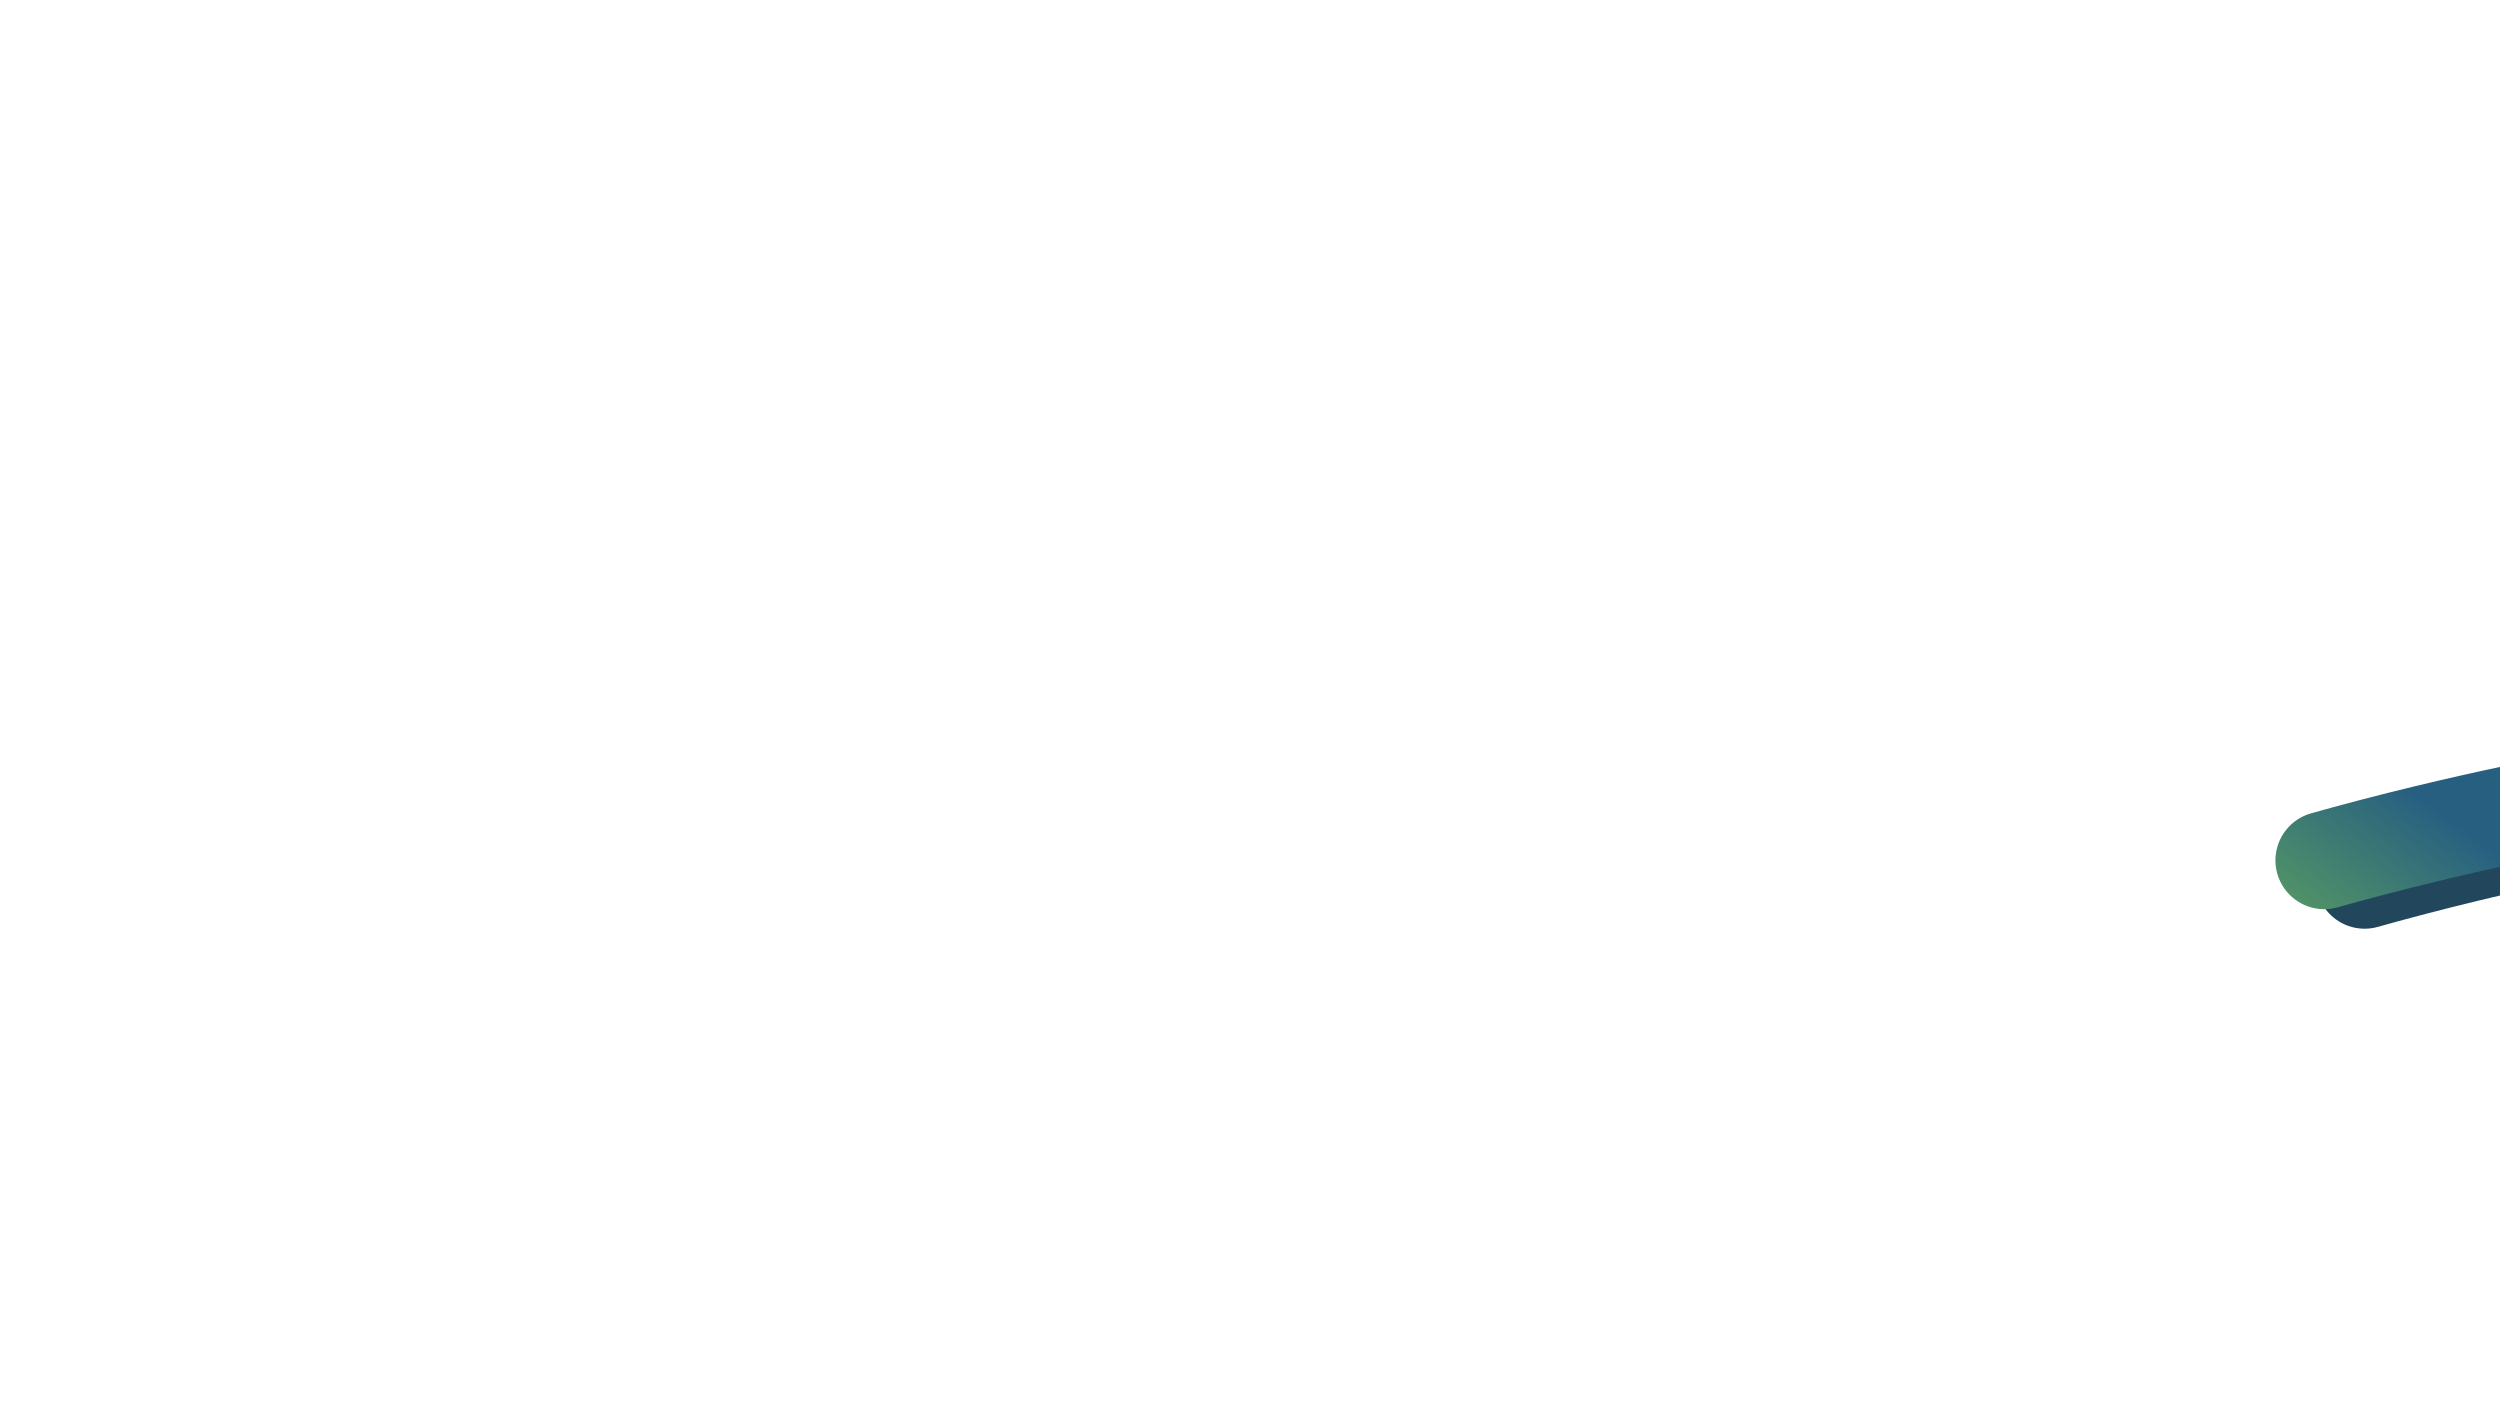
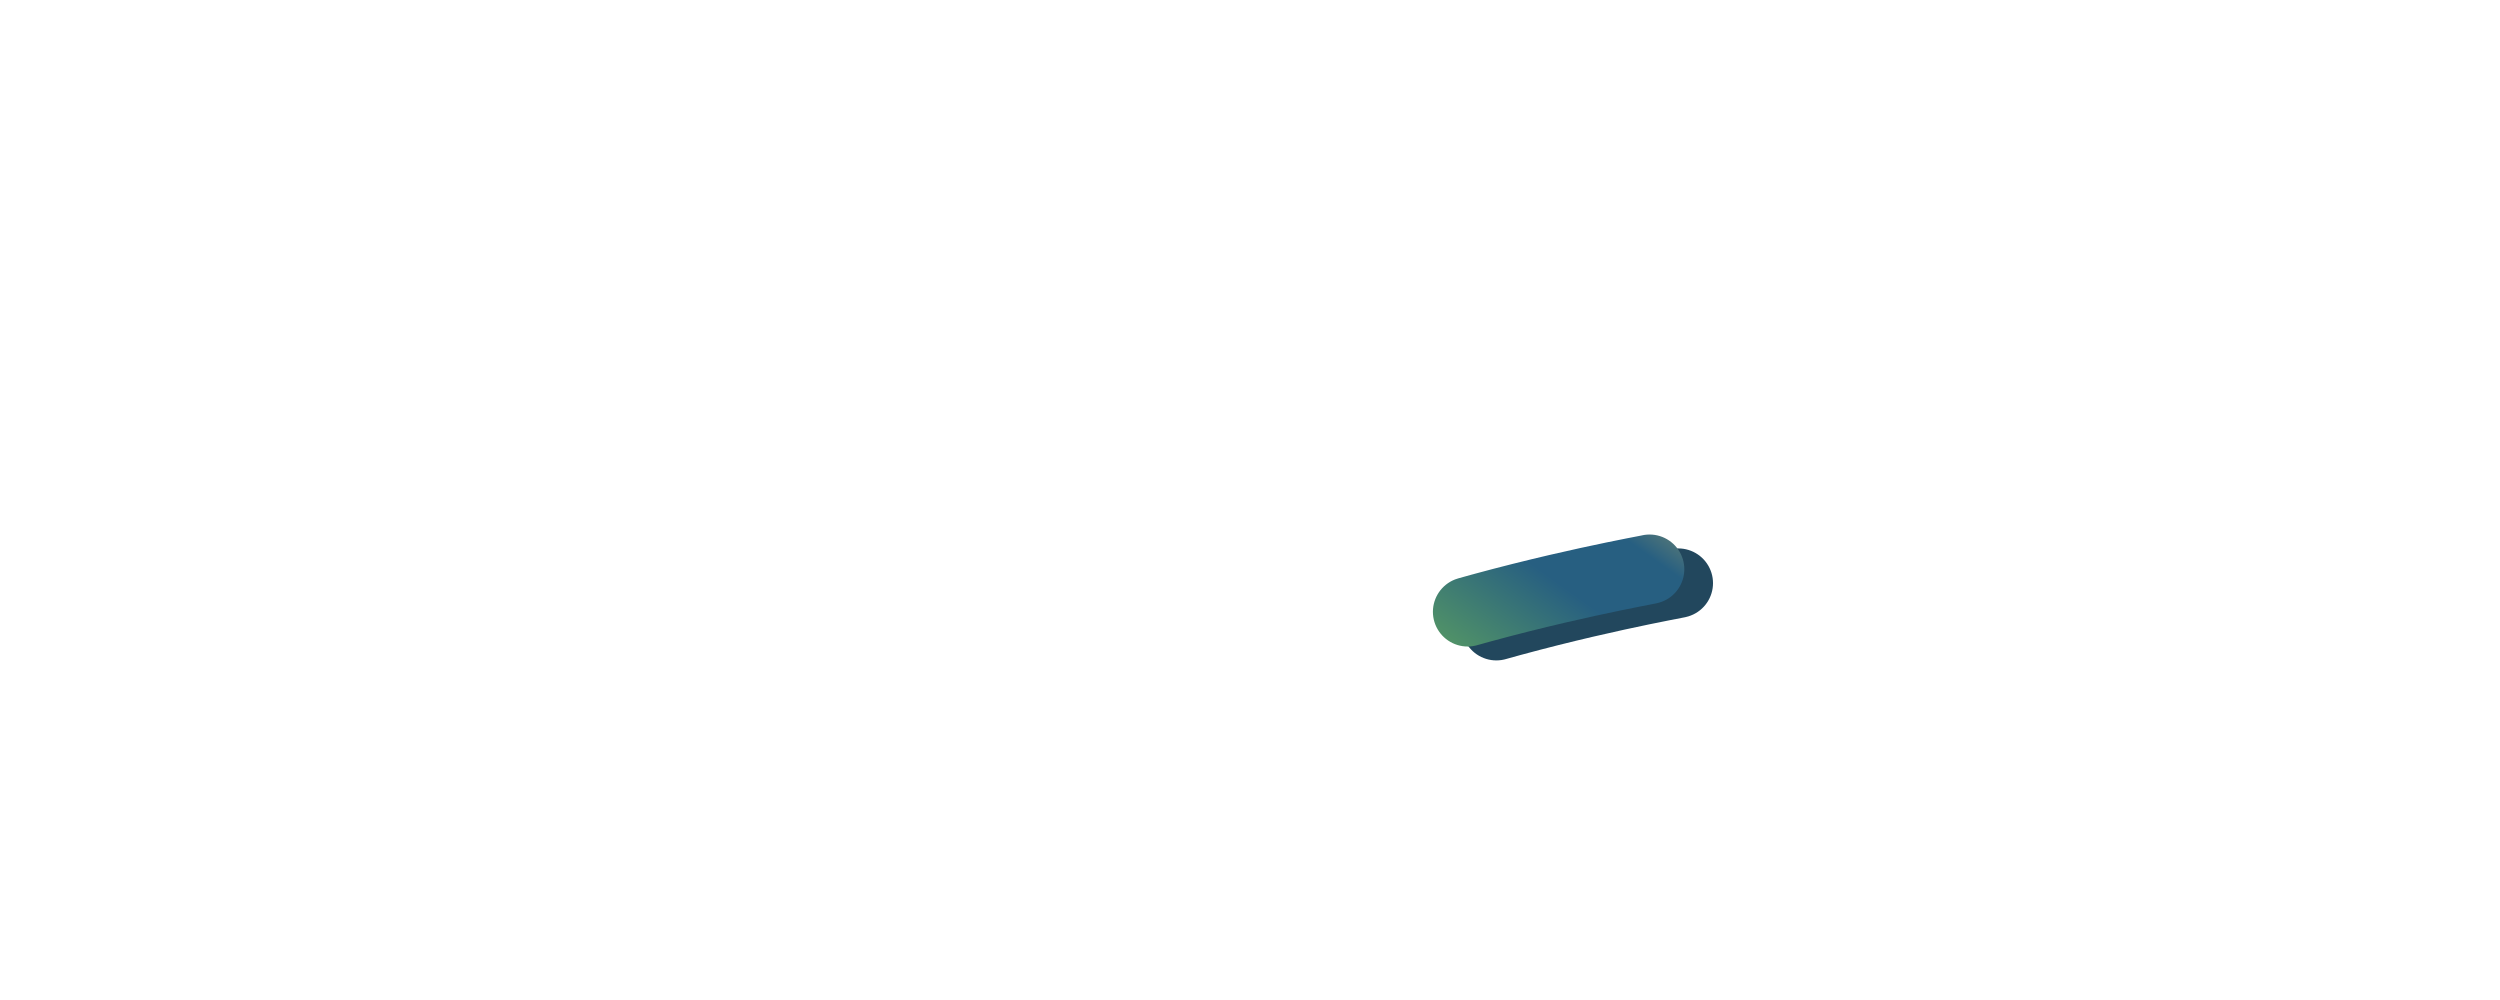
- <svg xmlns="http://www.w3.org/2000/svg" id="e7hDa40bYOJ1" viewBox="300 0 1920 1080" shape-rendering="geometricPrecision" text-rendering="geometricPrecision">
+ <svg xmlns="http://www.w3.org/2000/svg" id="e7hDa40bYOJ1" viewBox="500 0 2700 1080" shape-rendering="geometricPrecision" text-rendering="geometricPrecision">
  <defs>
    <linearGradient id="e7hDa40bYOJ3-stroke" x1="0" y1="1.088" x2="0.659" y2="0.194" spreadMethod="pad" gradientUnits="objectBoundingBox" gradientTransform="translate(0 0)">
      <stop id="e7hDa40bYOJ3-stroke-0" offset="8%" stop-color="#f8d157" />
      <stop id="e7hDa40bYOJ3-stroke-1" offset="27%" stop-color="#275f81" />
      <stop id="e7hDa40bYOJ3-stroke-2" offset="48.889%" stop-color="#275f81" />
      <stop id="e7hDa40bYOJ3-stroke-3" offset="61.765%" stop-color="#6bb357" />
      <stop id="e7hDa40bYOJ3-stroke-4" offset="79.167%" stop-color="#275f81" />
      <stop id="e7hDa40bYOJ3-stroke-5" offset="86.163%" stop-color="#275f81" />
      <stop id="e7hDa40bYOJ3-stroke-6" offset="100%" stop-color="#f8d157" />
    </linearGradient>
  </defs>
  <path id="e7hDa40bYOJ2" d="M2259.818,631.059c4.137,0-427.822,73.786-524.742,210.904s38.661,179.077,90.762,120.336s135.351-343.981-12.872-358.284c-72.71-7.016-158.76,171.633-259.595,255.304-63.349,52.566-201.669,154.47-304.648,82.027-70.16-49.355-53.485-116.613,17.891-173.741c44.003-35.219,100.117-66.618,167.945-163.589c66.333-98.376,101.433-160.468,89.225-229.349s-57.285-105.468-113.265-116.093-133.602,23.084-149.471,86.764s22.307,139.665,102.338,158.639c39.913,9.463,195.965,4.198,288.304-99.133c106.759-119.468,132.414-384.174,39.118-435.786" transform="translate(52.73327-1.272886)" fill="none" stroke="#22475d" stroke-width="75" stroke-linecap="round" stroke-dashoffset="3808.071" stroke-dasharray="4009.952" />
  <path id="e7hDa40bYOJ3" d="M2259.818,631.059c4.137,0-427.822,73.786-524.742,210.904s38.661,179.077,90.762,120.336s136.04-358.284-12.872-358.284c-81.103,0-158.76,171.633-259.595,255.304-63.349,52.566-201.669,154.47-304.648,82.027-70.16-49.355-53.485-116.613,17.891-173.741c44.003-35.219,100.117-66.618,167.945-163.589c66.333-98.376,101.433-160.468,89.225-229.349s-57.285-105.468-113.265-116.093-133.602,23.084-149.471,86.764s22.307,139.665,102.338,158.639c39.913,9.463,195.965,4.198,288.304-99.133c106.759-119.468,132.414-384.174,39.118-435.786" transform="translate(21.73327-16.27289)" fill="none" stroke="url(#e7hDa40bYOJ3-stroke)" stroke-width="75" stroke-linecap="round" stroke-dashoffset="3808.071" stroke-dasharray="4009.952" />
</svg>
